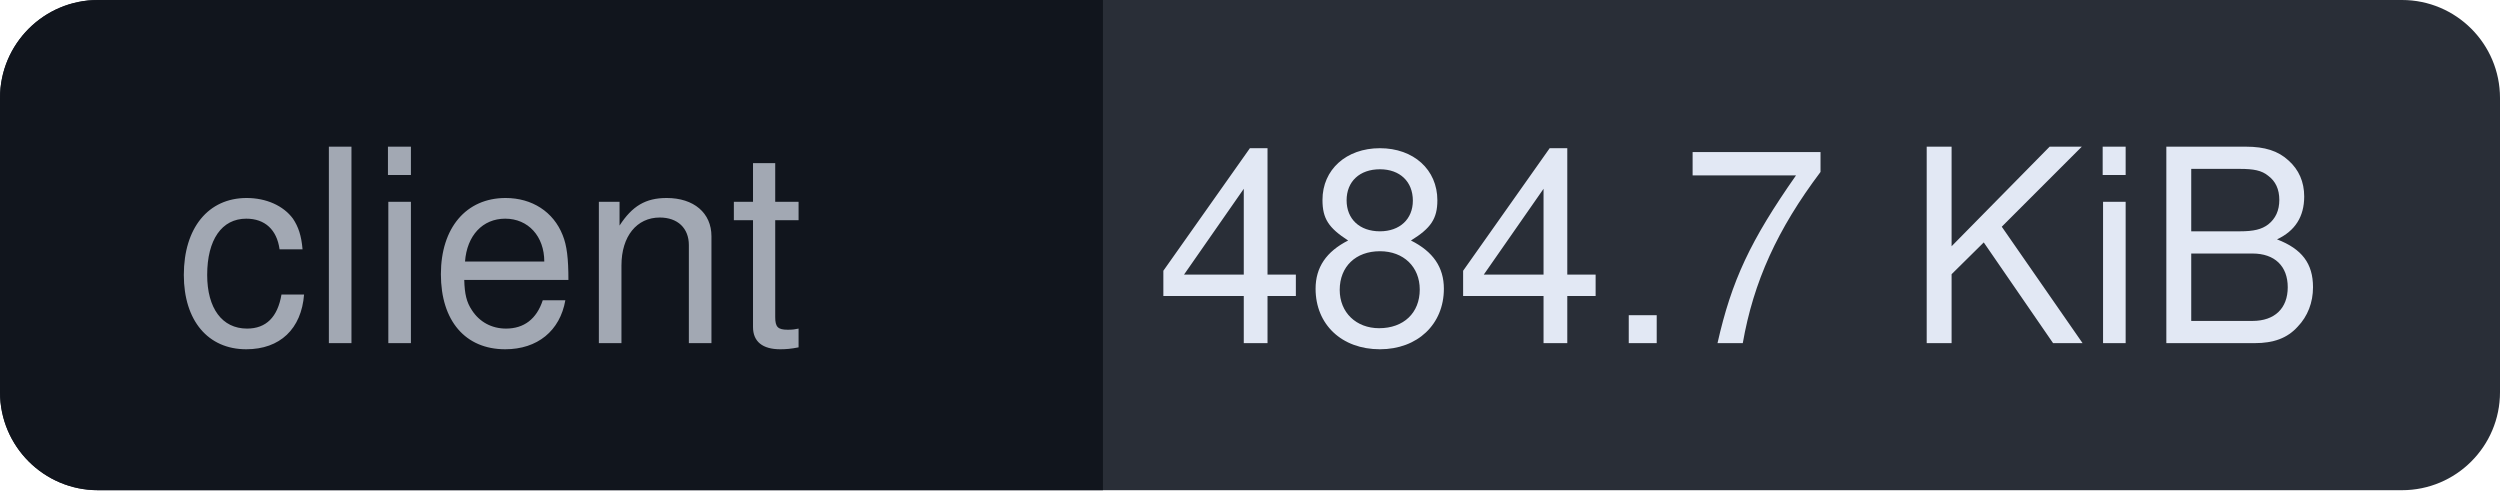
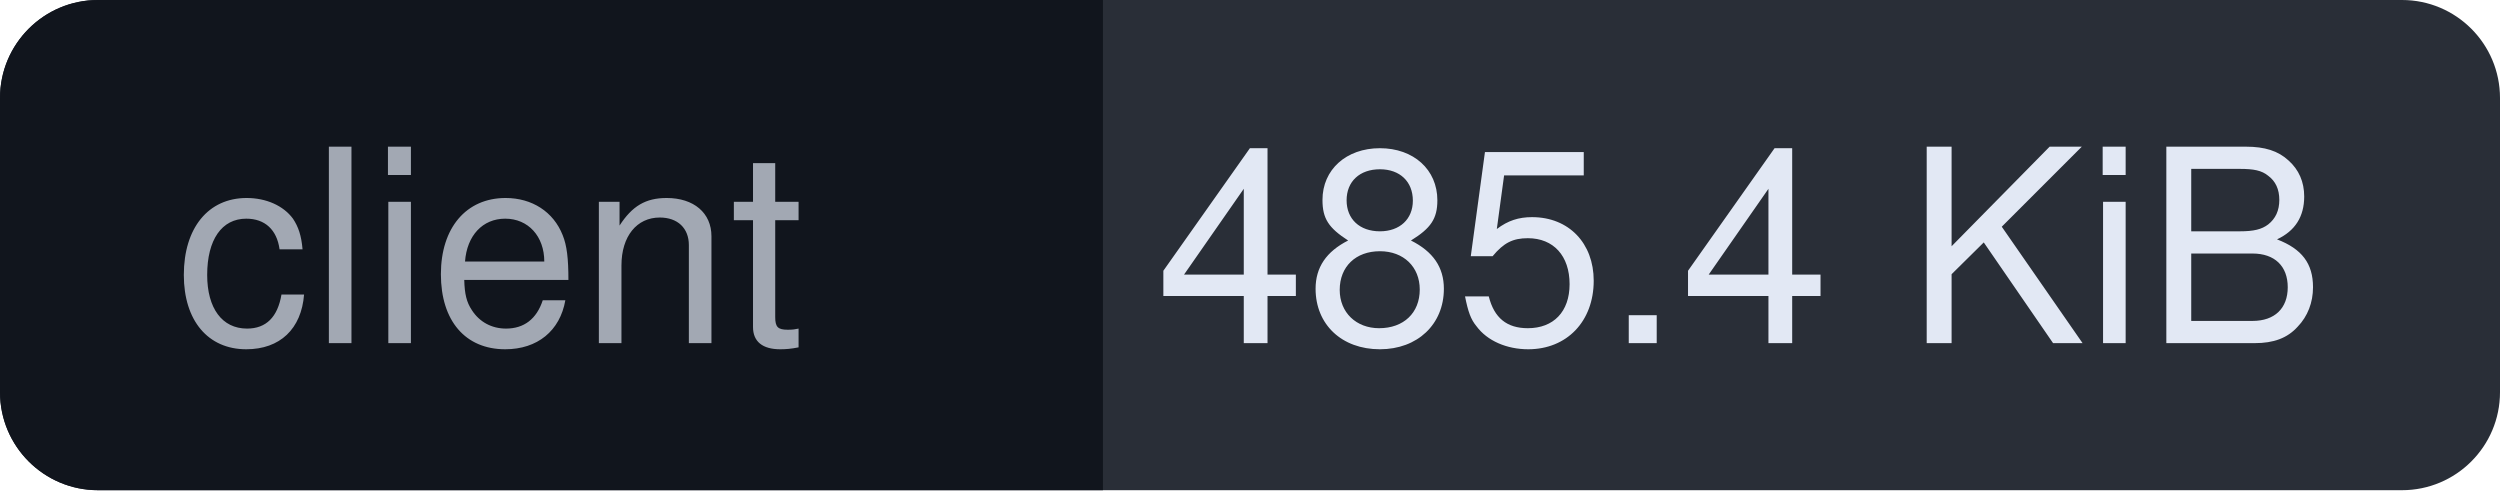
- <svg xmlns="http://www.w3.org/2000/svg" width="102" height="20" role="img" aria-label="client: 484.7 KiB">
+ <svg xmlns="http://www.w3.org/2000/svg" width="102" height="20" role="img" aria-label="client: 485.4 KiB">
  <rect width="102" height="20" rx="4" fill="#292e37" />
  <path d="M0 4a4 4 0 0 1 4-4h41v20H4a4 4 0 0 1-4-4z" fill="#11151d" />
  <g font-family="system-ui,-apple-system,Segoe UI,Helvetica,Arial,sans-serif" font-size="11" text-anchor="middle">
    <text x="20" y="14" fill="#a2a8b3">client</text>
-     <text x="71" y="14" fill="#e2e8f4">484.7 KiB</text>
+     <text x="71" y="14" fill="#e2e8f4">485.4 KiB</text>
  </g>
</svg>
